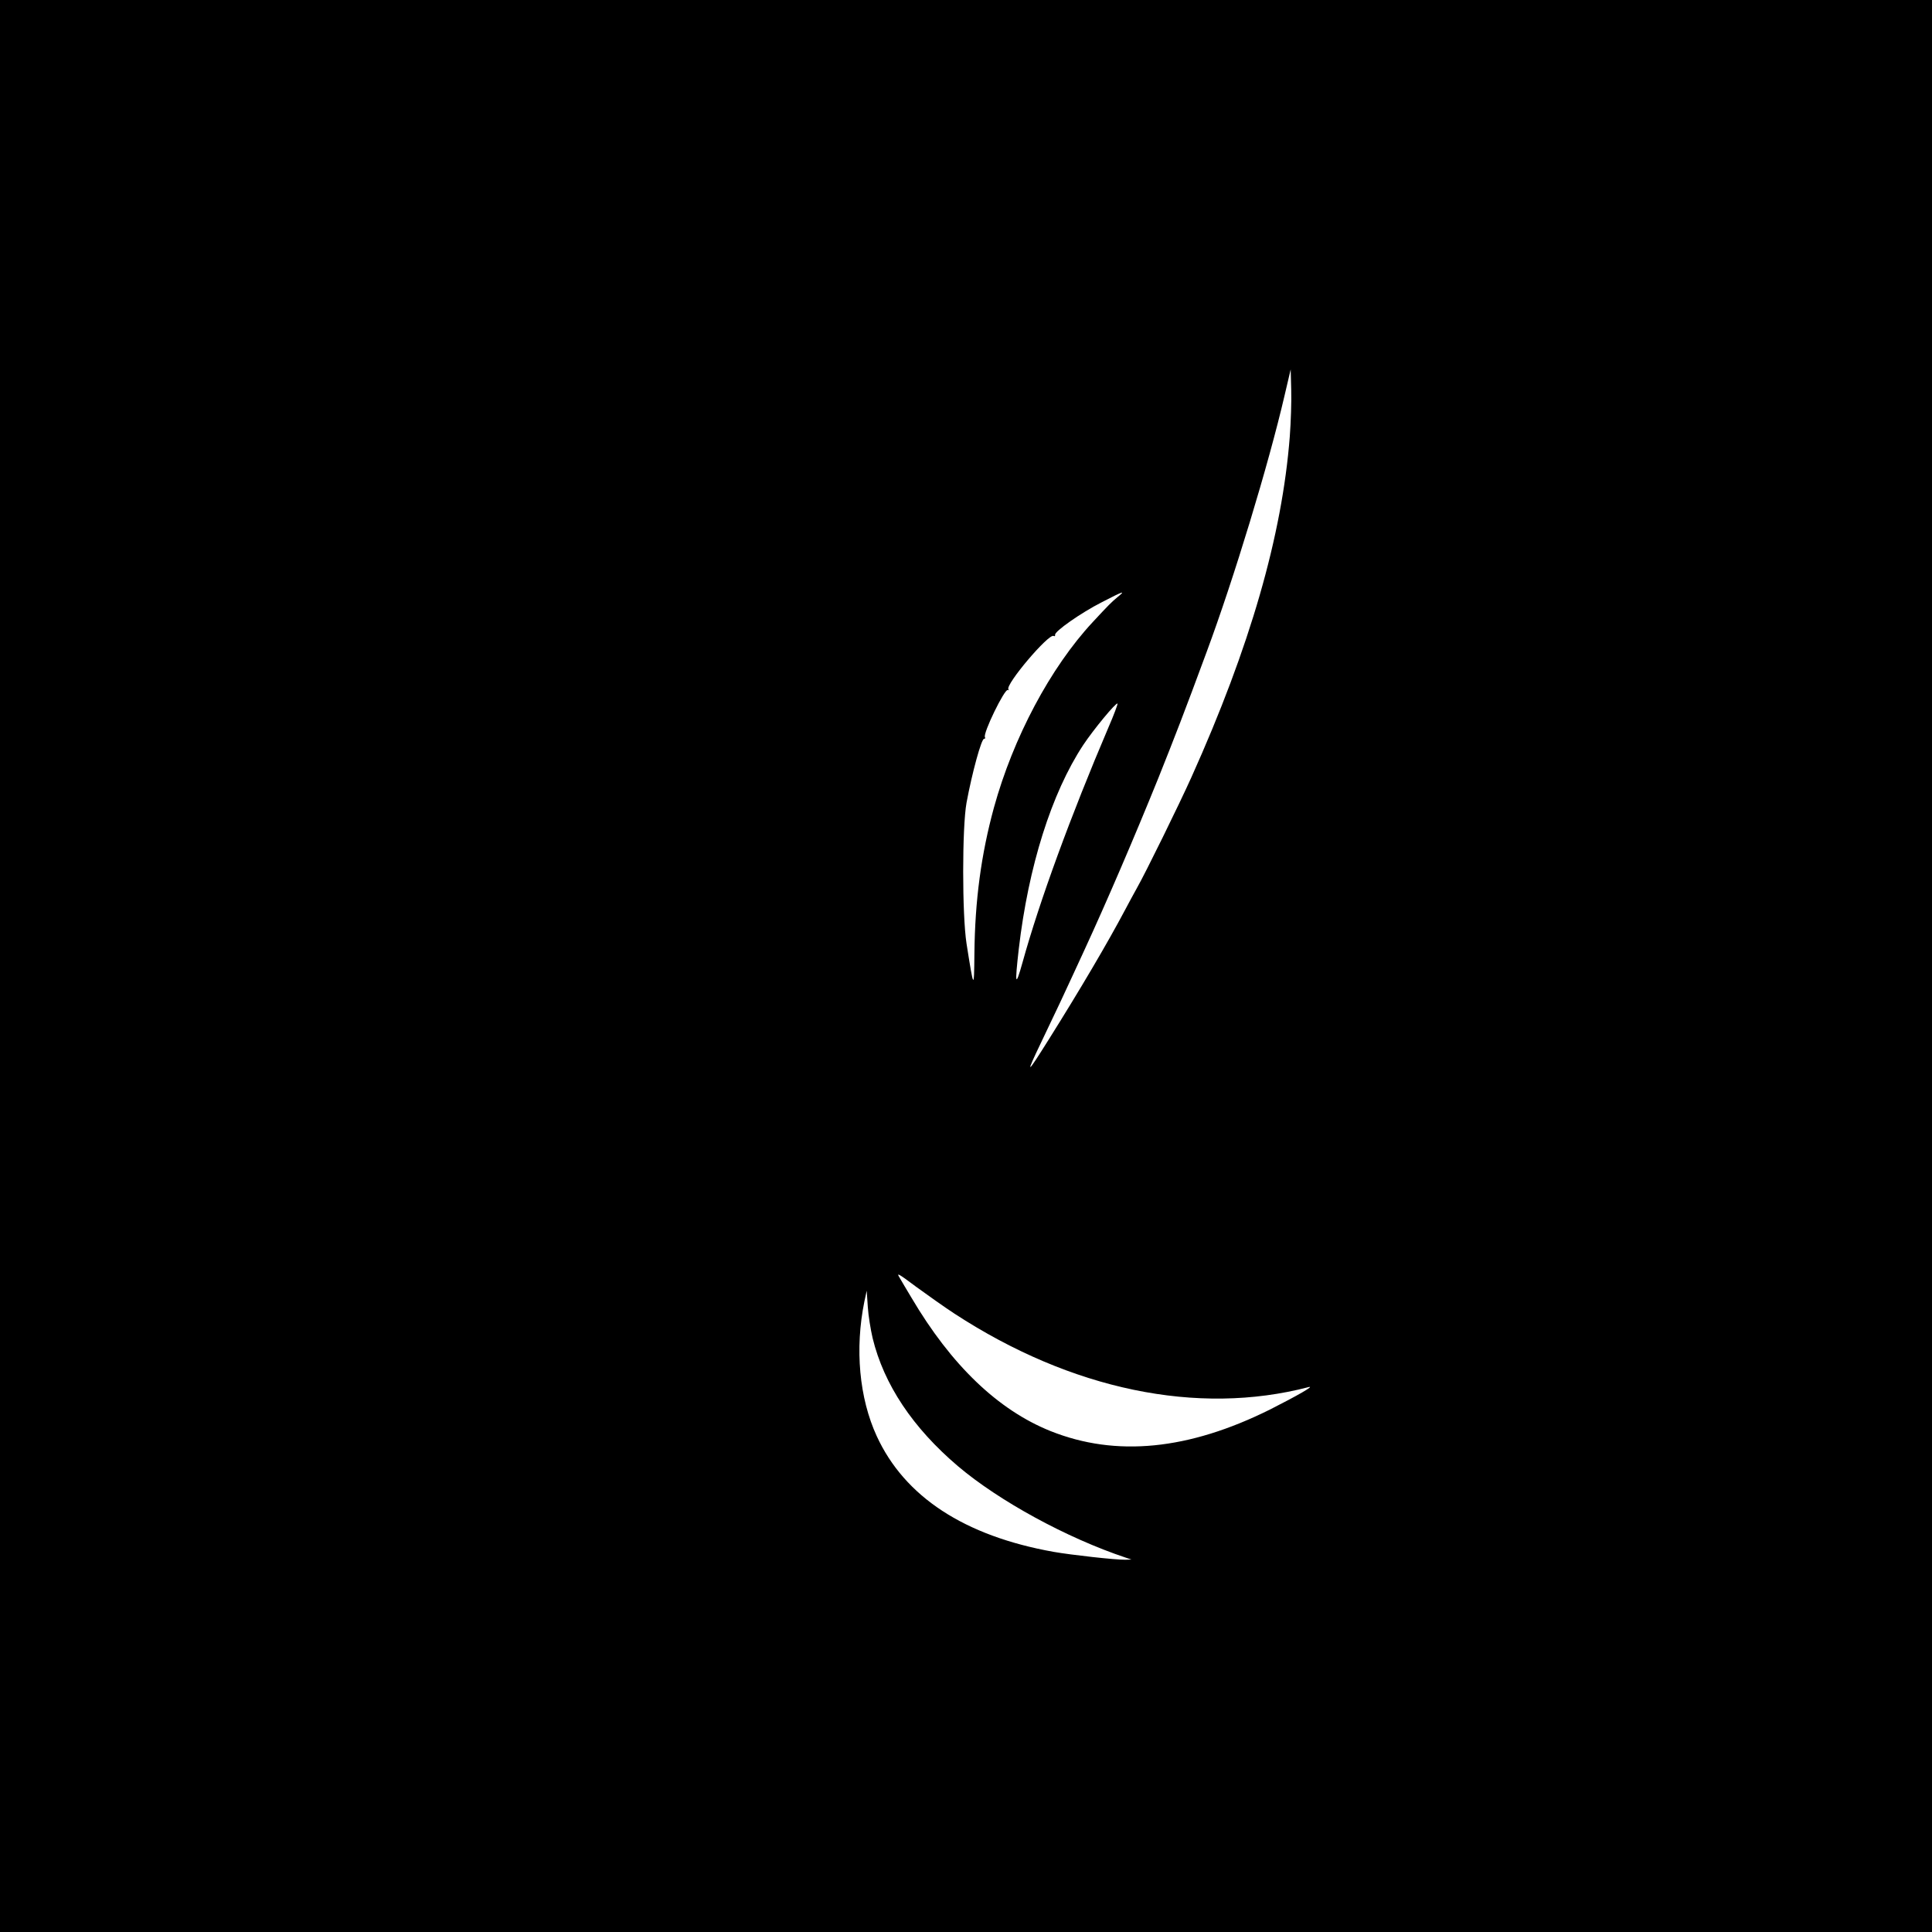
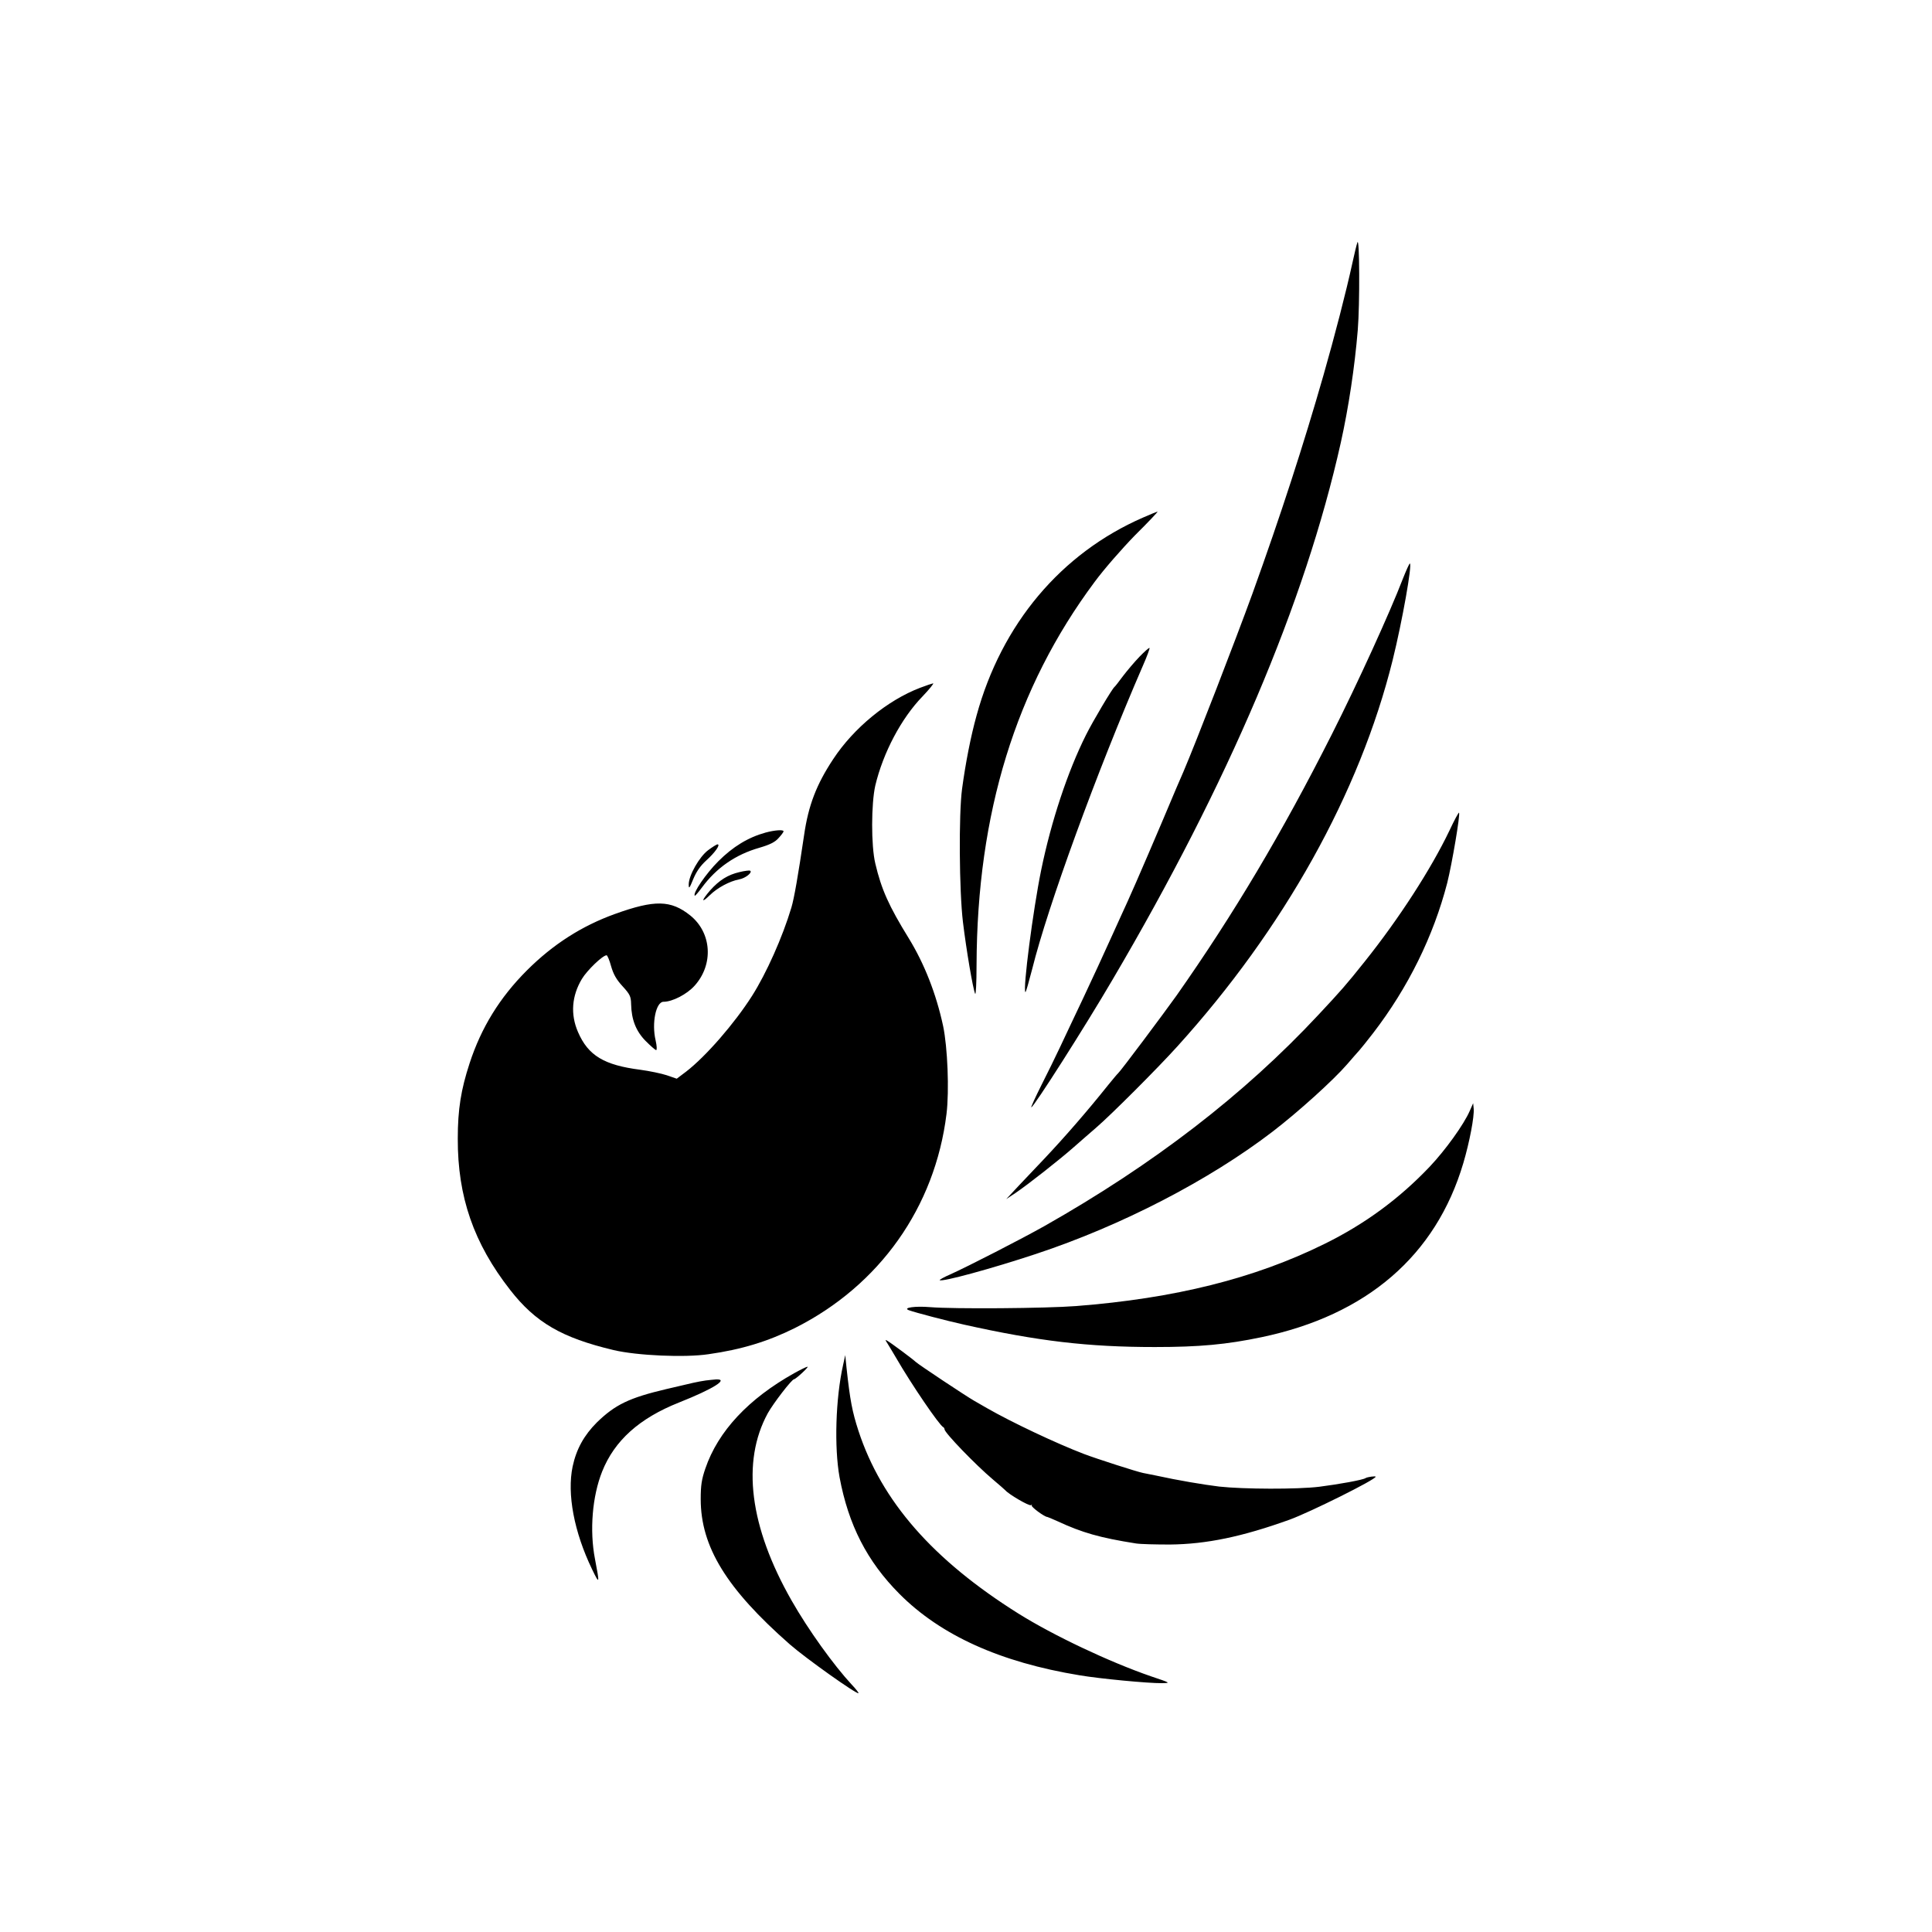
- <svg xmlns="http://www.w3.org/2000/svg" width="1440" height="1440" preserveAspectRatio="xMidYMid meet" version="1.0" viewBox="0 0 1080 1080">
-   <g fill="#000" stroke="none">
-     <path d="M0 5400 l0 -5400 5400 0 5400 0 0 5400 0 5400 -5400 0 -5400 0 0 -5400z m7210 2960 c-43 -554 -222 -1176 -550 -1905 -68 -151 -256 -534 -305 -620 -12 -22 -42 -76 -65 -120 -99 -187 -253 -448 -425 -722 -129 -206 -135 -208 -44 -18 89 186 137 288 179 380 15 33 42 92 60 130 126 273 279 629 415 965 91 228 145 366 270 705 152 409 347 1051 436 1435 l34 145 3 -115 c2 -63 -2 -180 -8 -260z m-962 -897 c-35 -29 -49 -43 -140 -141 -236 -254 -444 -645 -552 -1037 -71 -260 -106 -518 -109 -816 -2 -205 -3 -203 -44 56 -25 161 -25 650 0 788 31 167 83 357 98 357 6 0 8 4 5 9 -13 20 111 274 128 264 5 -3 6 -2 3 4 -17 27 226 314 253 298 6 -3 9 -1 8 6 -4 19 144 123 262 183 120 62 135 67 88 29z m-52 -730 c-210 -492 -385 -970 -480 -1313 -40 -143 -44 -127 -21 75 54 462 183 871 360 1140 57 86 184 240 192 232 2 -3 -20 -63 -51 -134z m-861 -3276 c653 -426 1359 -573 1980 -411 38 10 -61 -47 -215 -125 -456 -227 -861 -267 -1227 -121 -294 118 -555 368 -778 746 -26 43 -56 94 -67 113 -18 29 -6 22 93 -52 63 -46 159 -114 214 -150z m-457 -137 c63 -259 224 -501 477 -716 229 -194 607 -401 940 -512 l30 -10 -35 -1 c-53 -1 -304 27 -400 44 -499 89 -833 308 -989 647 -98 213 -123 488 -69 753 l13 60 6 -90 c3 -49 16 -128 27 -175z" transform="translate(0,1080) scale(0.1,-0.1)" />
-   </g>
+ <svg xmlns="http://www.w3.org/2000/svg" version="1" width="1440" height="1440" viewBox="0 0 1080 1080">
+   <path d="M758.8 135.5c-.4 1.1-1.7 6.3-2.8 11.5-3.6 16.5-9.9 40.8-16.1 62.5-11.2 39.1-23.8 78-39.8 122.4-9.5 26.1-31.5 83-38.6 99.6-.7 1.6-2.5 5.7-3.9 9-9.9 23.6-22.7 53.4-27.3 63.5-1.2 2.5-5.2 11.5-9.1 20-3.8 8.5-10.9 23.8-15.7 34-4.8 10.2-10.7 22.5-13 27.5-2.3 4.9-7 14.5-10.4 21.2-3.4 6.8-5.9 12.3-5.6 12.3 1.3 0 30-45 45.5-71.5 64.6-109.8 107.5-210.5 127.5-300 4.4-19.8 7.8-42.5 9.5-63 1.2-14.7 1-52.5-.2-49zM639 289.3c-45.9 20-79.1 59.5-93.1 110.7-3.2 11.5-6.1 26.2-8.1 41-1.9 14.2-1.6 57.1.5 74.5 1.9 15.6 5.5 36.9 6.8 40 .4 1.1.8-5.8.8-16.1.3-84.8 21.9-154.9 66-214.1 5.3-7.2 15.3-18.6 22.6-26.1 7.3-7.2 12.9-13.2 12.6-13.2-.3 0-4 1.5-8.1 3.3zM784.1 323.8c-7.1 18.5-25.1 58-39.6 86.7-27.8 55.1-54.9 100.6-86.8 146-7.2 10.1-31.5 42.6-32.7 43.5-.4.3-2.8 3.2-5.5 6.5-11.9 14.9-24.2 29-35.5 41-4.2 4.4-10.7 11.3-14.6 15.4l-6.9 7.4 5-3.3c7.4-5 25-18.9 32.6-25.6 3.7-3.2 9.3-8.2 12.5-10.9 8.3-7.1 34.3-33.1 45.5-45.5 59.6-65.8 102-141.8 120.4-216 5.4-21.8 11.1-54 9.6-54-.3 0-2.1 4-4 8.8zM637 367.1c-2.9 3-7 7.9-9.3 10.9-2.2 3-4.3 5.7-4.7 6-1.3 1-12 19-15.9 26.8-10.2 20.3-19.5 48.3-25.1 75.7-4.5 22-10.3 66.6-8.8 68.1.3.2 1.9-5.6 3.8-12.9 8.7-35 36-109.9 61.9-169.6 2.3-5.2 3.9-9.6 3.7-9.9-.3-.2-2.8 2-5.6 4.9zM514.3 384.5c-18.3 7-37.1 22.5-48.5 39.8-9.4 14.2-13.9 25.9-16.3 42.5-3.4 23-5.6 35.5-7.1 40.5-5 16.7-14 36.8-22 49.4-9.8 15.4-25.8 33.8-36.8 42.3l-5.3 4-5.5-1.9c-3-1-9.7-2.4-14.9-3.1-20.2-2.6-29.1-7.9-34.8-21.1-4.3-9.9-3.5-20.2 2.2-29.7 2.9-4.8 11.6-13.2 13.8-13.2.4 0 1.6 2.7 2.5 6.1 1.3 4.5 2.9 7.4 6.4 11.2 4.2 4.6 4.7 5.7 4.8 10.1.2 8.6 2.7 15 8.1 20.5 2.8 2.8 5.4 5.1 5.9 5.1s.4-2.3-.3-5.4c-2.3-9.7.2-21.6 4.4-21.6 5 0 13.1-4.2 17.4-9 10.7-11.9 9.6-29.6-2.5-39.3-10.8-8.6-19.8-8.8-42-.8-18.6 6.7-34.7 17-49.3 31.6-15.2 15.2-25.5 32-32 51.9-4.8 14.7-6.6 25.7-6.6 42.1-.1 32.5 8.9 58.5 29.3 84.6 14.2 18.2 28.8 26.7 57.8 33.6 13.1 3.1 39.9 4.3 53.1 2.3 18.4-2.6 33.1-7.1 48.2-14.6 47.4-23.8 78.4-67.6 84.8-119.7 1.6-13 .6-37.4-1.9-49.2-3.9-18.1-10.5-34.8-19.2-49-11.1-18-15.3-27.3-18.7-41.8-2.4-10-2.3-33.5 0-43.6 4.4-18.4 14.5-37.5 26.3-49.7 3.9-4.1 6.6-7.4 6-7.4-.6.1-3.9 1.2-7.3 2.5zM810.2 464.4c-10.3 21.5-28.2 49.2-47.3 73.1-10.6 13.3-13.2 16.2-25.9 29.8-41.7 44.7-92.1 83.5-153.2 118.1-12.8 7.2-42.6 22.5-52.6 27-3.5 1.5-6.1 3-5.9 3.2 1.1 1.2 29.3-6.5 53.7-14.6 47.8-15.8 96.9-41.2 132.5-68.5 14.2-10.9 33.8-28.6 41.5-37.5 3-3.5 6.2-7.1 7-8 .8-.9 4.3-5.2 7.6-9.5 19.6-25.5 33.7-54.2 41.4-83.9 2.7-10.8 7.4-38.5 6.6-39.3-.2-.3-2.7 4.3-5.4 10.1z" />
+   <path d="M428 465.4c-9.8 2.7-18.3 7.9-26.5 16.1-6.9 6.9-14.4 17.9-13.1 19.2.2.2 2-1.9 4-4.6 8.1-11 18.8-18.4 32.1-22.2 5.8-1.7 8.7-3.1 10.7-5.4 1.5-1.6 2.8-3.3 2.8-3.8 0-1-4.8-.7-10 .7zM395.8 475.3c-4.9 3.7-10.8 14.1-10.8 19.1 0 2.7.4 2.3 2.5-2.9 1.7-4.1 3.9-7.4 7.3-10.5 5-4.5 8.1-9 6.3-9-.5 0-2.9 1.5-5.3 3.3zM413.4 487.5c-6.5 1.5-11.3 4.5-16.4 10.2-5 5.8-5.2 7.6-.2 2.7 4.3-4.2 11.1-7.8 16.3-8.8 3.6-.6 7.8-4 6.2-4.9-.4-.2-3.1.1-5.9.8zM821.6 621c-3.3 7.6-13.6 21.9-22.4 31.2-17 17.9-36.3 32.1-58.9 43.2-39.1 19.3-83.6 30.4-138.8 34.7-16.8 1.3-68.4 1.7-81.6.6-8.2-.7-15.5.3-11.9 1.7 3.9 1.4 20.7 5.8 31 8.1 41.3 9.2 69.2 12.5 106.5 12.5 25 0 40.1-1.4 59.7-5.5 58.8-12.3 97.5-45.6 112.8-97.3 3.5-11.8 6.2-26.1 5.8-30.4l-.3-3.1-1.9 4.3zM496.1 751c.9 1.4 3 5 4.8 8 8.6 14.9 24.3 37.9 26.4 38.8.4.2.7.8.7 1.2 0 1.9 17.5 20 27 28 3.6 3 6.7 5.8 7 6.1 2 2.3 13.3 8.9 14.3 8.3.6-.4.9-.3.4.1-.6.7 7.2 6.5 8.8 6.5.2 0 2.8 1.1 5.7 2.4 13.8 6.4 23.6 9.2 43.8 12.4 2.5.4 11 .6 19 .6 20.5-.2 40.5-4.4 66.9-13.9 11.3-4.1 48.1-22.4 48.1-24 0-.5-4.6.1-5.7.8-1.5 1-14.8 3.4-25.8 4.8-12.2 1.5-42.4 1.4-56-.1-8.9-1.1-22.7-3.4-35.5-6.2-2.5-.5-5.6-1.1-7-1.4-3.2-.6-25.9-7.9-33-10.6-15.7-6-40.6-17.8-54.2-25.6-2.1-1.2-5.4-3.1-7.3-4.2-4.7-2.7-30.6-19.9-32.5-21.6-1.8-1.7-13.9-10.7-16-11.9-1.3-.8-1.2-.5.1 1.5zM471.3 763c-4.2 18.7-5 46-2 62.7 5 26.8 15.4 47.1 33.5 65.3 23 23.1 56.2 38.2 100.7 45.5 11.2 1.9 38.4 4.5 46 4.4 5-.1 5-.1-6-3.8-23.5-8.1-54.7-22.9-74.2-35.1-47.8-30-76.5-62.8-89.4-102.1-3.5-10.8-4.7-17-6.7-35.4l-.7-7-1.2 5.5zM444 767.6c-25.6 14.3-42.6 32.5-49.7 53.3-2.1 6.1-2.6 9.5-2.6 17.1 0 26.6 14.4 50.1 49.8 81.2 8.9 7.8 37.5 28.1 38.4 27.3.2-.2-1.5-2.4-3.7-4.7-10.2-11-24.3-30.6-33.7-47.1-23.5-41.2-28.1-77.6-13.3-104.7 3-5.4 13.4-19 14.7-19 1-.1 8.5-7 7.5-7-.5 0-3.8 1.6-7.4 3.6zM394.5 771.7c-1.6.2-4.8.8-7 1.3s-8.9 2.1-15 3.5c-20.8 4.9-28.6 8.7-38.8 18.6-7.2 7.2-11.5 14.9-13.6 24.7-3.2 15.3.8 36.6 10.9 57.5 4.2 8.7 4.3 8.3 1.6-5.8-3.1-16-1.5-35.1 4-48.9 6.9-17.3 20.8-29.8 43-38.6 18.9-7.5 28.1-13.2 20.7-12.9-1.5.1-4.1.4-5.8.6z" />
</svg>
